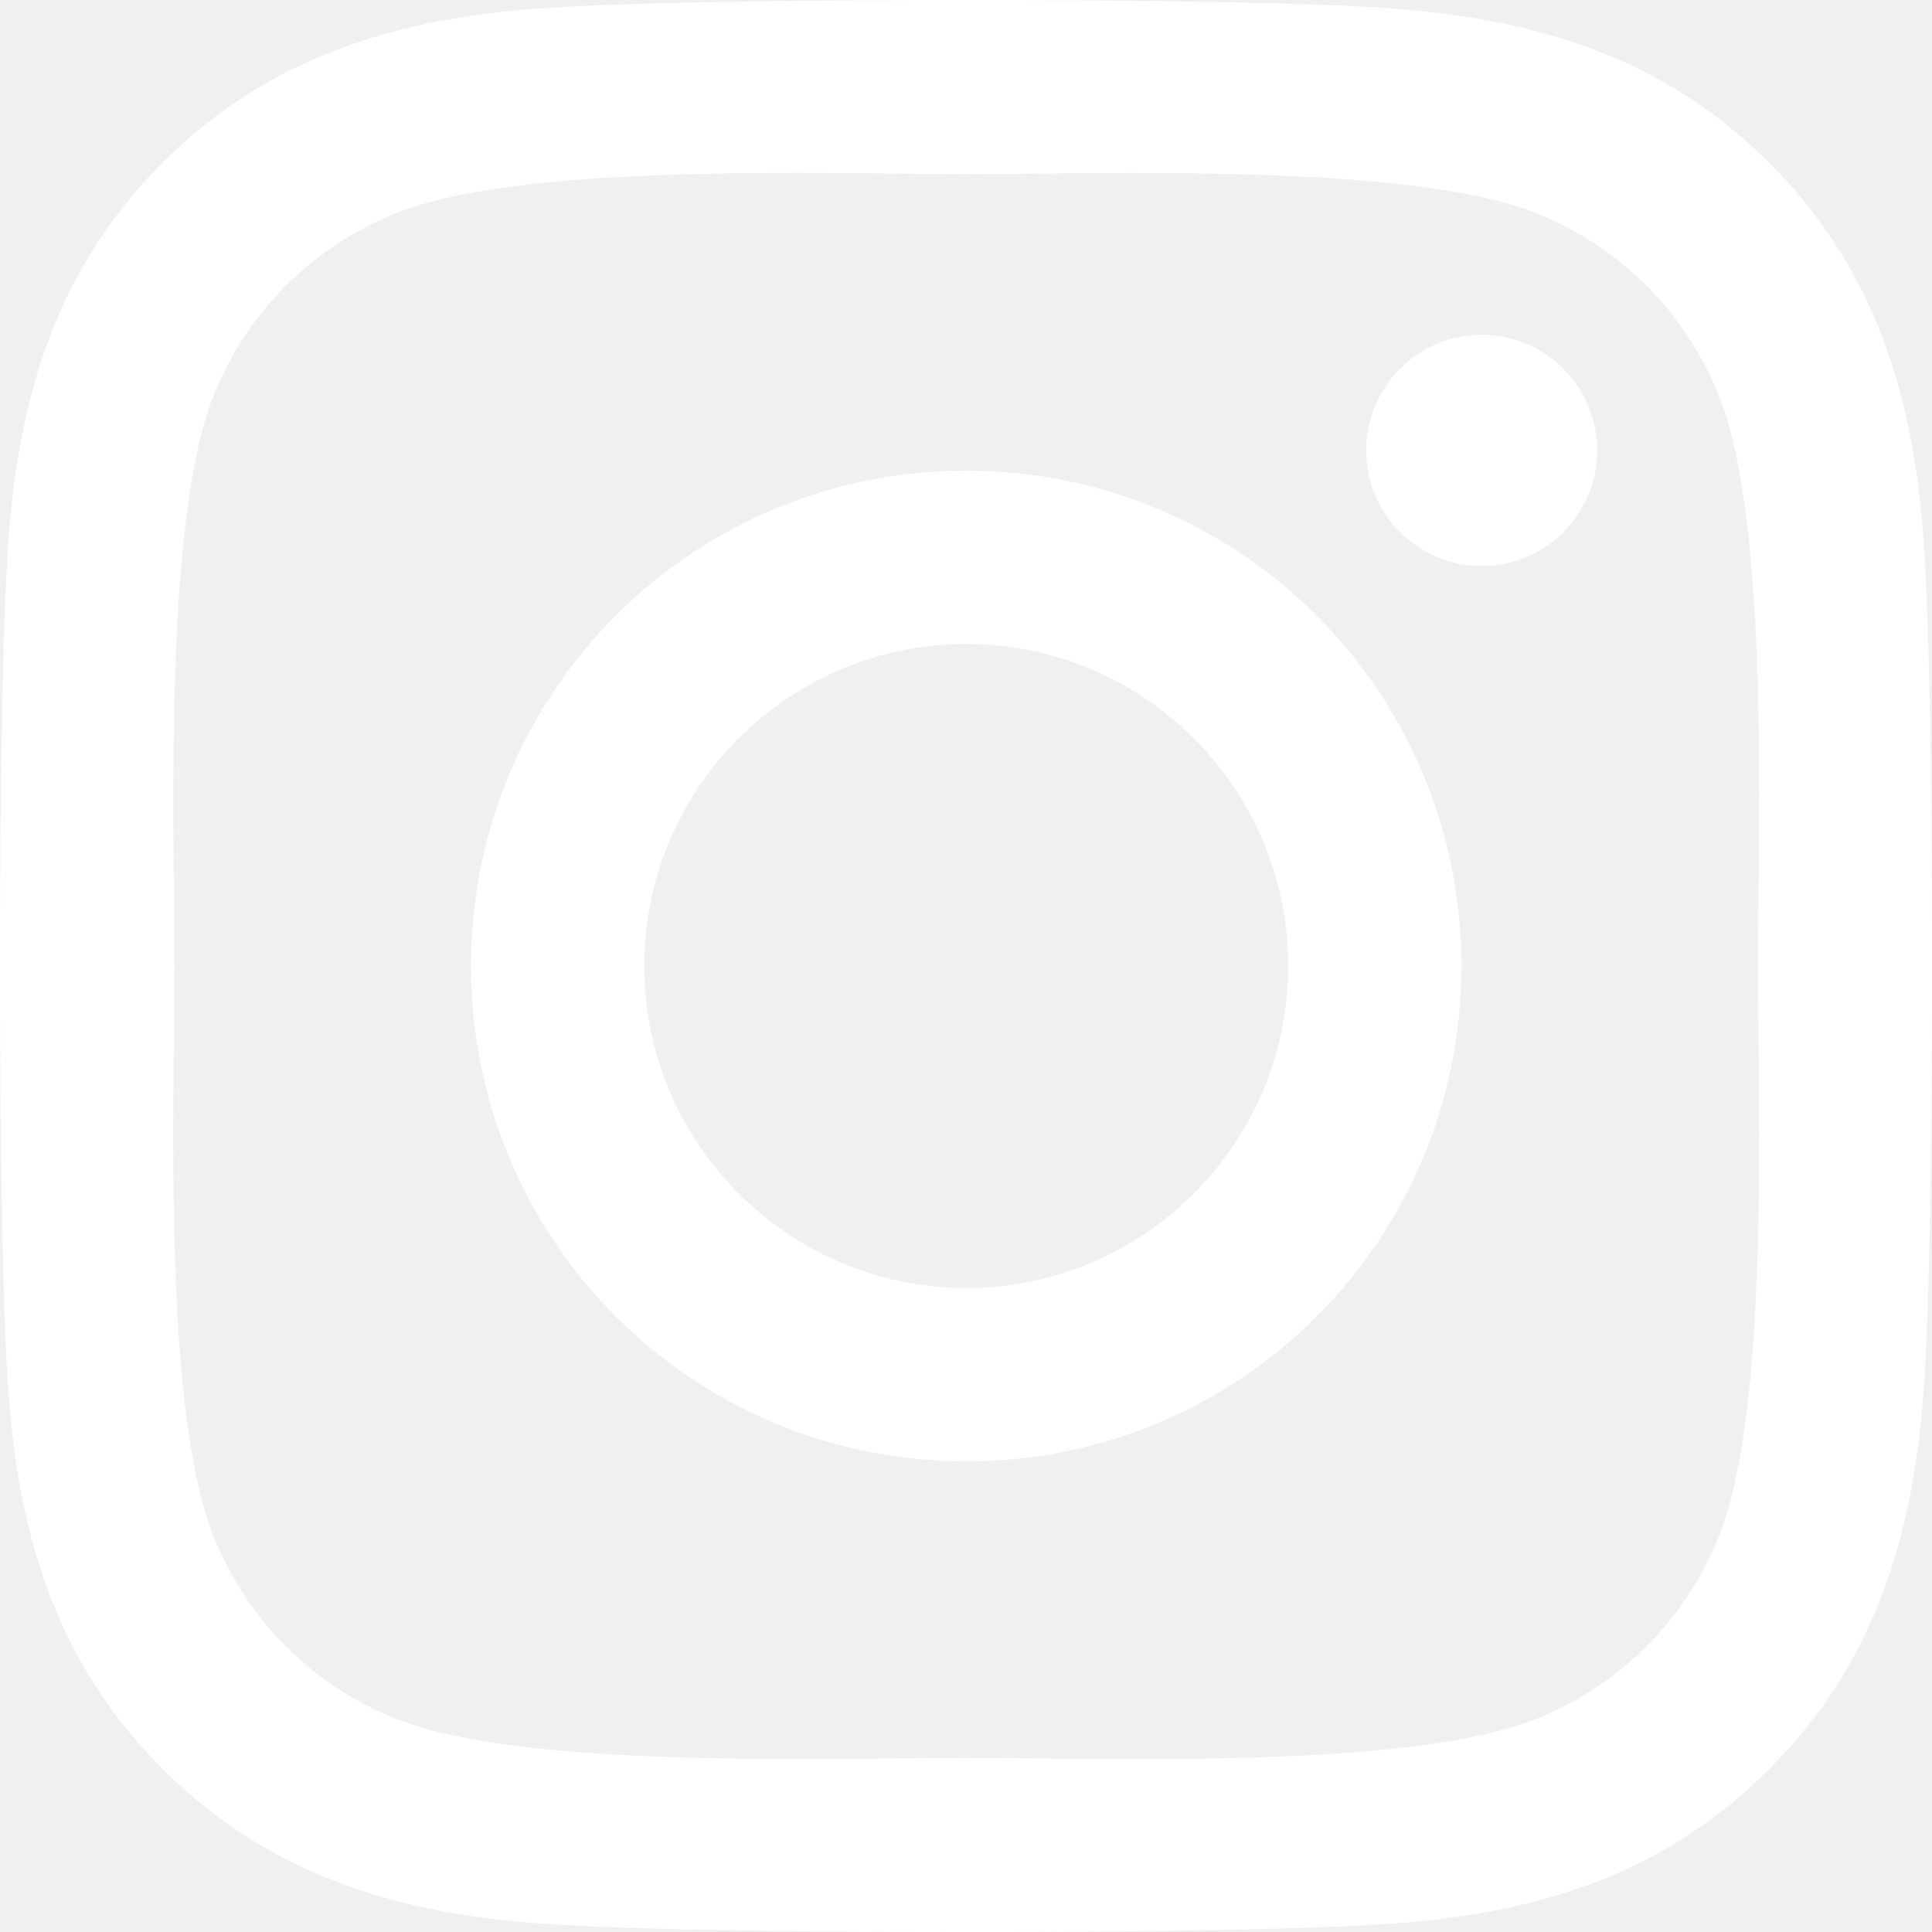
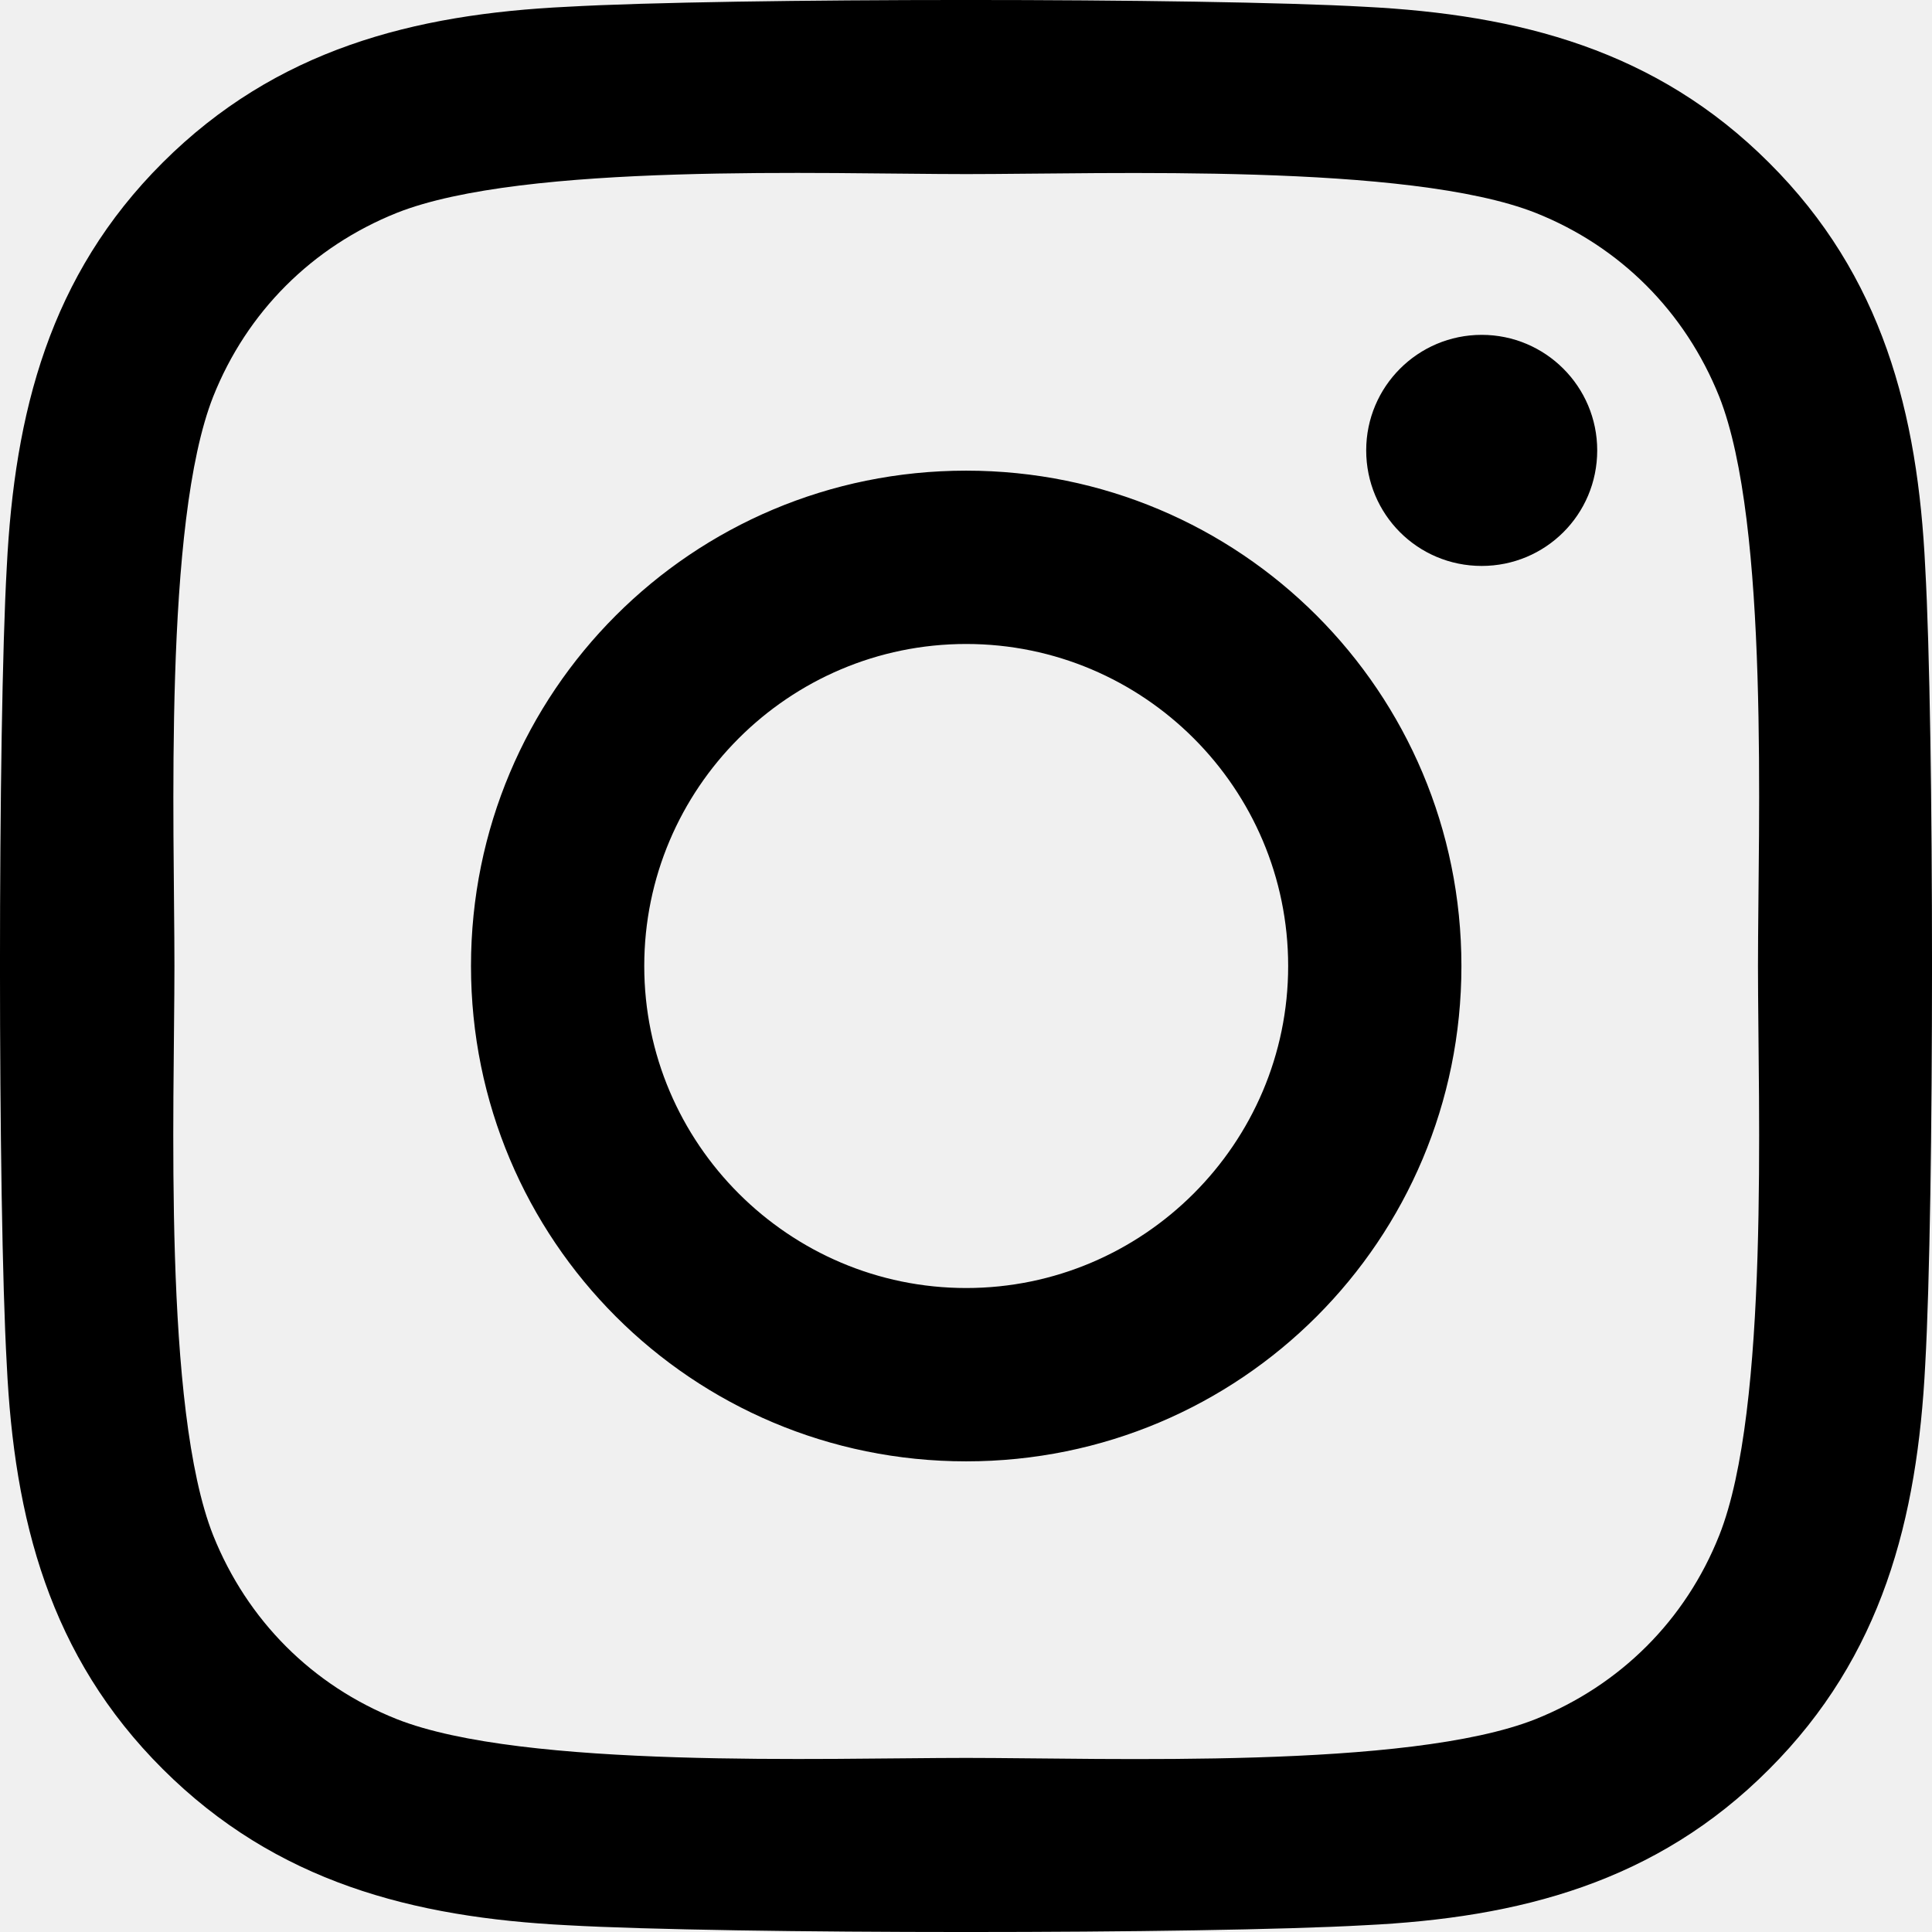
<svg xmlns="http://www.w3.org/2000/svg" width="28" height="28" viewBox="0 0 28 28" fill="none">
-   <path d="M14.003 6.821C10.03 6.821 6.826 10.026 6.826 14C6.826 17.974 10.03 21.179 14.003 21.179C17.976 21.179 21.18 17.974 21.18 14C21.18 10.026 17.976 6.821 14.003 6.821ZM14.003 18.667C11.436 18.667 9.337 16.574 9.337 14C9.337 11.426 11.43 9.333 14.003 9.333C16.577 9.333 18.669 11.426 18.669 14C18.669 16.574 16.57 18.667 14.003 18.667ZM23.148 6.527C23.148 7.458 22.398 8.202 21.474 8.202C20.543 8.202 19.8 7.452 19.8 6.527C19.8 5.603 20.549 4.853 21.474 4.853C22.398 4.853 23.148 5.603 23.148 6.527ZM27.902 8.227C27.795 5.984 27.283 3.997 25.64 2.36C24.004 0.723 22.017 0.211 19.775 0.098C17.464 -0.033 10.536 -0.033 8.225 0.098C5.989 0.205 4.002 0.717 2.36 2.354C0.717 3.991 0.211 5.978 0.098 8.221C-0.033 10.532 -0.033 17.461 0.098 19.773C0.205 22.016 0.717 24.003 2.36 25.64C4.002 27.277 5.983 27.789 8.225 27.902C10.536 28.033 17.464 28.033 19.775 27.902C22.017 27.795 24.004 27.283 25.64 25.64C27.277 24.003 27.789 22.016 27.902 19.773C28.033 17.461 28.033 10.539 27.902 8.227ZM24.916 22.253C24.429 23.478 23.485 24.422 22.255 24.915C20.412 25.646 16.04 25.477 14.003 25.477C11.967 25.477 7.588 25.64 5.751 24.915C4.527 24.428 3.584 23.484 3.09 22.253C2.36 20.41 2.528 16.037 2.528 14C2.528 11.963 2.366 7.583 3.09 5.747C3.578 4.522 4.521 3.578 5.751 3.085C7.594 2.354 11.967 2.523 14.003 2.523C16.04 2.523 20.418 2.36 22.255 3.085C23.479 3.572 24.422 4.516 24.916 5.747C25.647 7.59 25.478 11.963 25.478 14C25.478 16.037 25.647 20.417 24.916 22.253Z" fill="white" />
+   <path d="M14.003 6.821C10.03 6.821 6.826 10.026 6.826 14C6.826 17.974 10.03 21.179 14.003 21.179C17.976 21.179 21.18 17.974 21.18 14C21.18 10.026 17.976 6.821 14.003 6.821ZM14.003 18.667C11.436 18.667 9.337 16.574 9.337 14C9.337 11.426 11.43 9.333 14.003 9.333C16.577 9.333 18.669 11.426 18.669 14C18.669 16.574 16.57 18.667 14.003 18.667ZM23.148 6.527C23.148 7.458 22.398 8.202 21.474 8.202C20.543 8.202 19.8 7.452 19.8 6.527C19.8 5.603 20.549 4.853 21.474 4.853C22.398 4.853 23.148 5.603 23.148 6.527ZM27.902 8.227C27.795 5.984 27.283 3.997 25.64 2.36C24.004 0.723 22.017 0.211 19.775 0.098C17.464 -0.033 10.536 -0.033 8.225 0.098C5.989 0.205 4.002 0.717 2.36 2.354C0.717 3.991 0.211 5.978 0.098 8.221C-0.033 10.532 -0.033 17.461 0.098 19.773C0.205 22.016 0.717 24.003 2.36 25.64C4.002 27.277 5.983 27.789 8.225 27.902C10.536 28.033 17.464 28.033 19.775 27.902C22.017 27.795 24.004 27.283 25.64 25.64C27.277 24.003 27.789 22.016 27.902 19.773C28.033 17.461 28.033 10.539 27.902 8.227ZM24.916 22.253C24.429 23.478 23.485 24.422 22.255 24.915C20.412 25.646 16.04 25.477 14.003 25.477C11.967 25.477 7.588 25.64 5.751 24.915C4.527 24.428 3.584 23.484 3.09 22.253C2.36 20.41 2.528 16.037 2.528 14C2.528 11.963 2.366 7.583 3.09 5.747C3.578 4.522 4.521 3.578 5.751 3.085C7.594 2.354 11.967 2.523 14.003 2.523C16.04 2.523 20.418 2.36 22.255 3.085C23.479 3.572 24.422 4.516 24.916 5.747C25.647 7.59 25.478 11.963 25.478 14C25.478 16.037 25.647 20.417 24.916 22.253Z" fill="currentColor" />
</svg>
